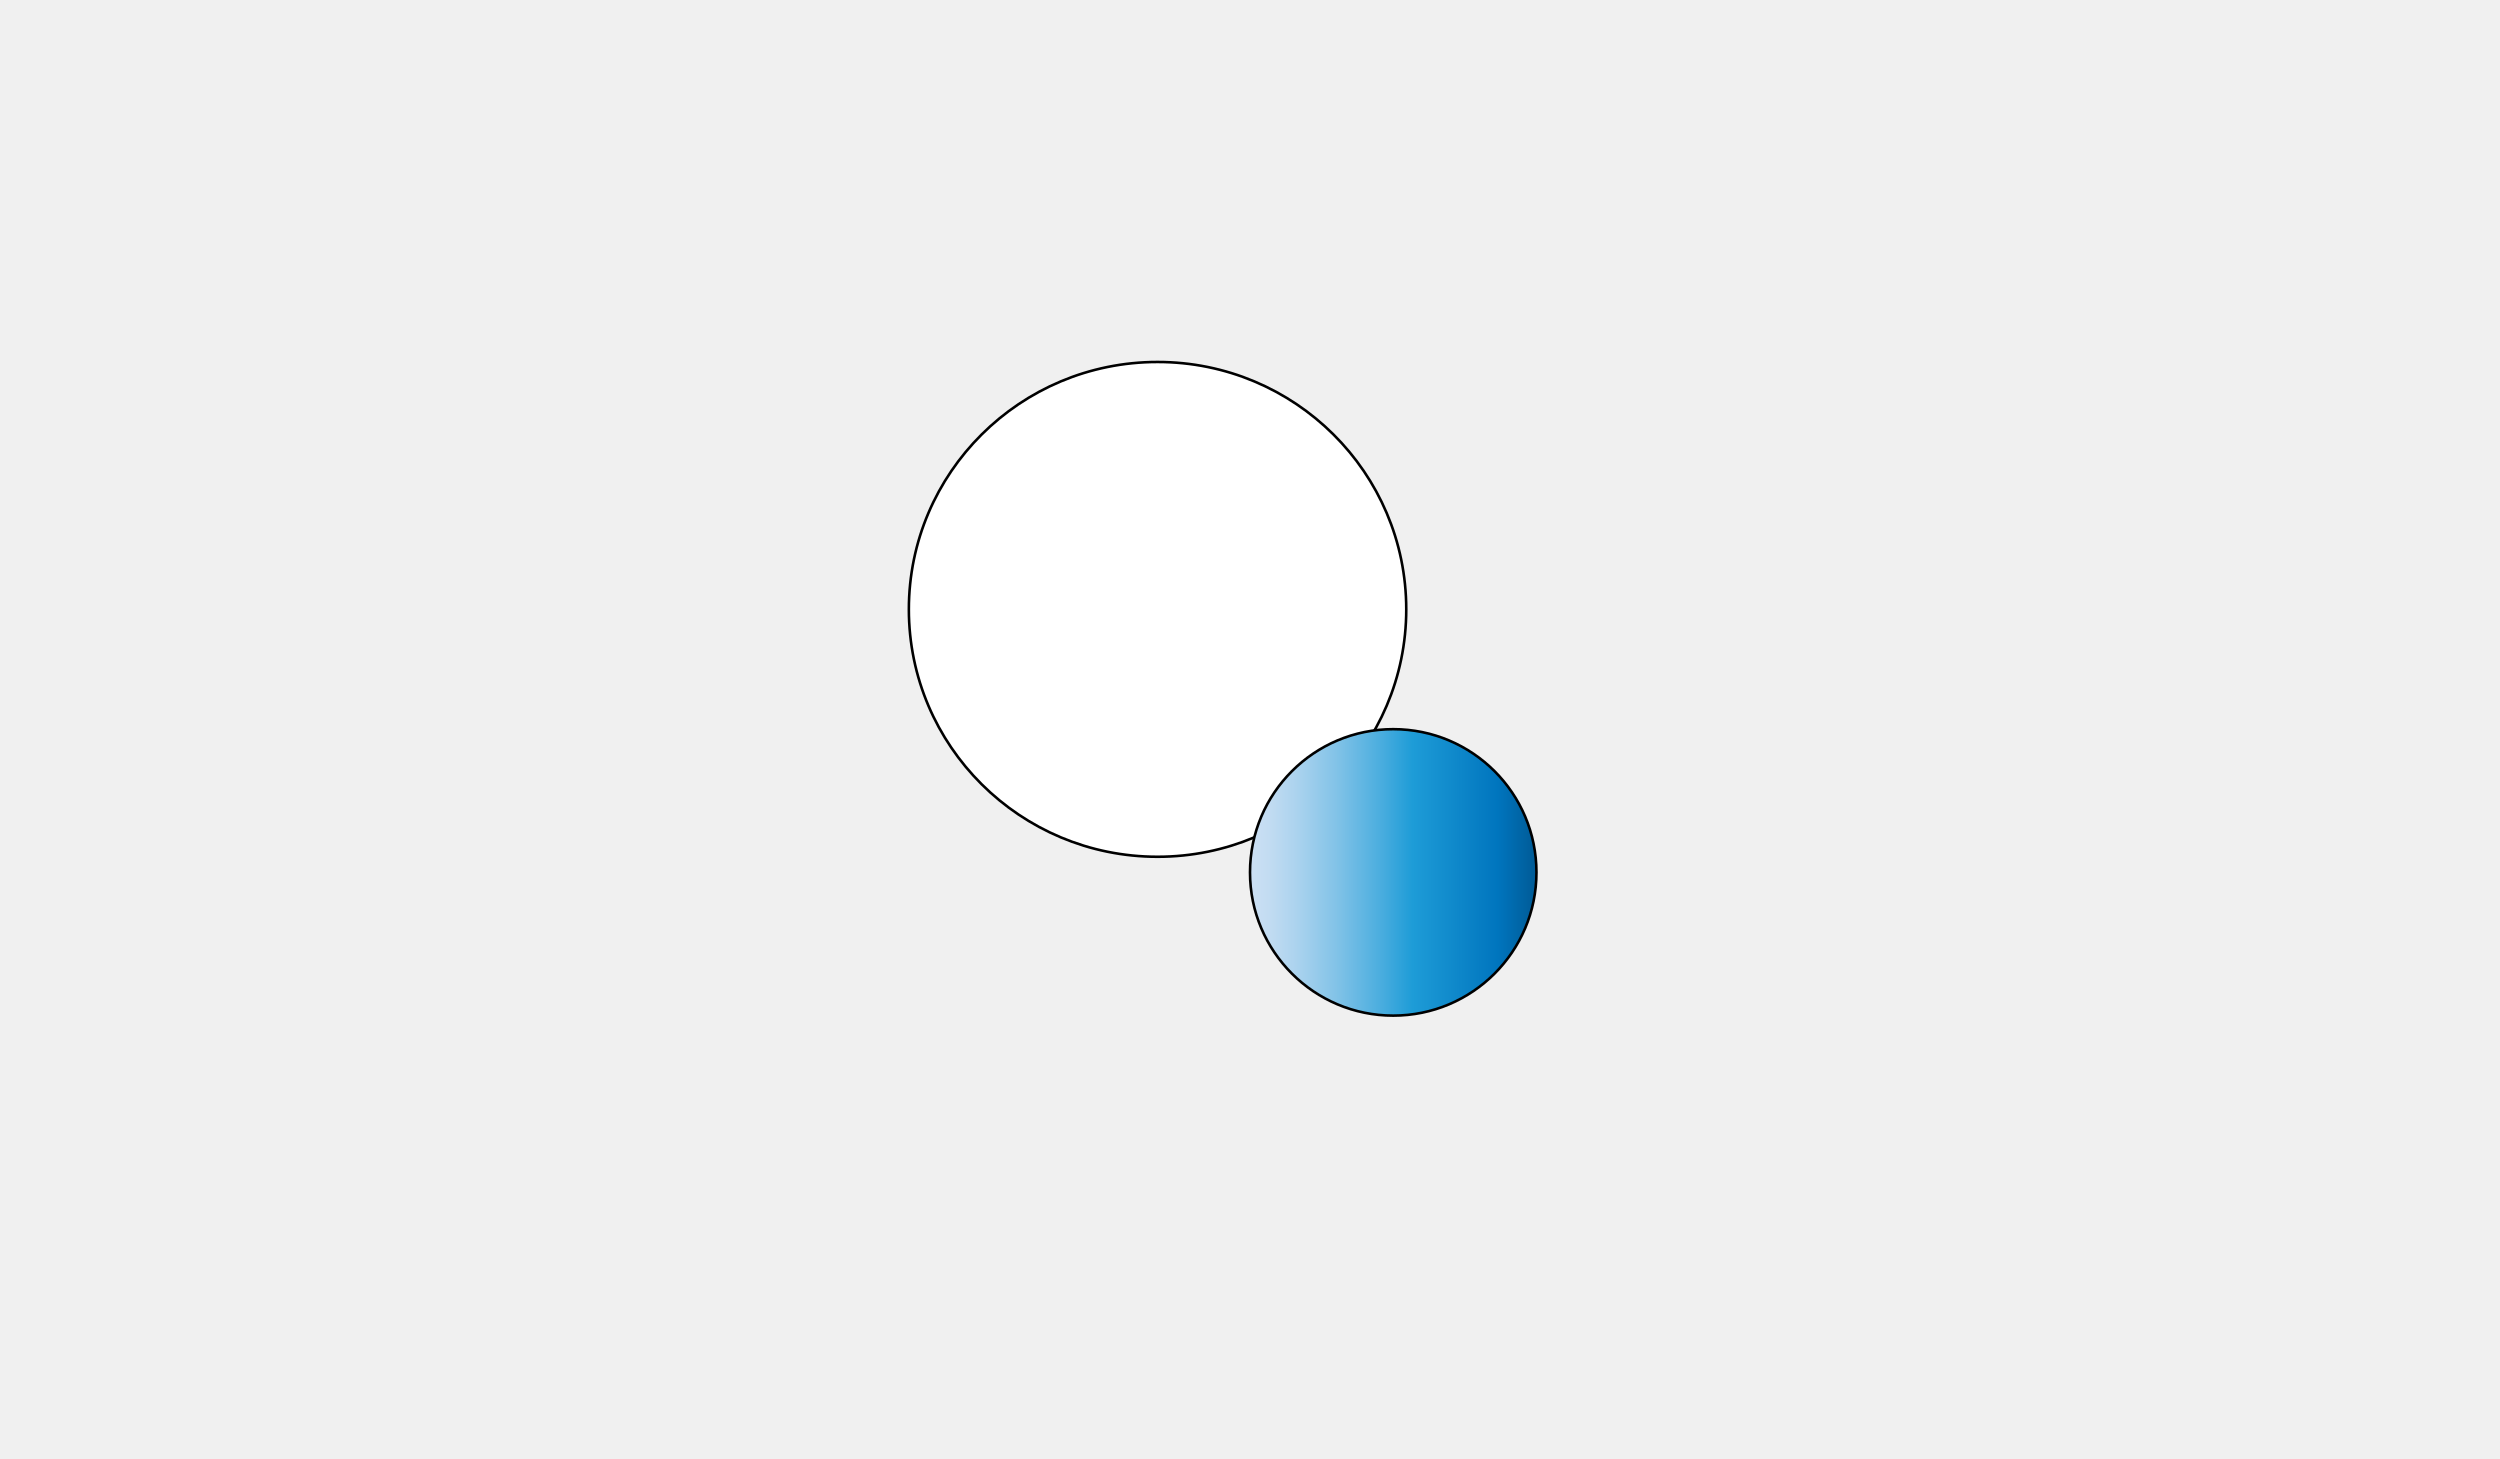
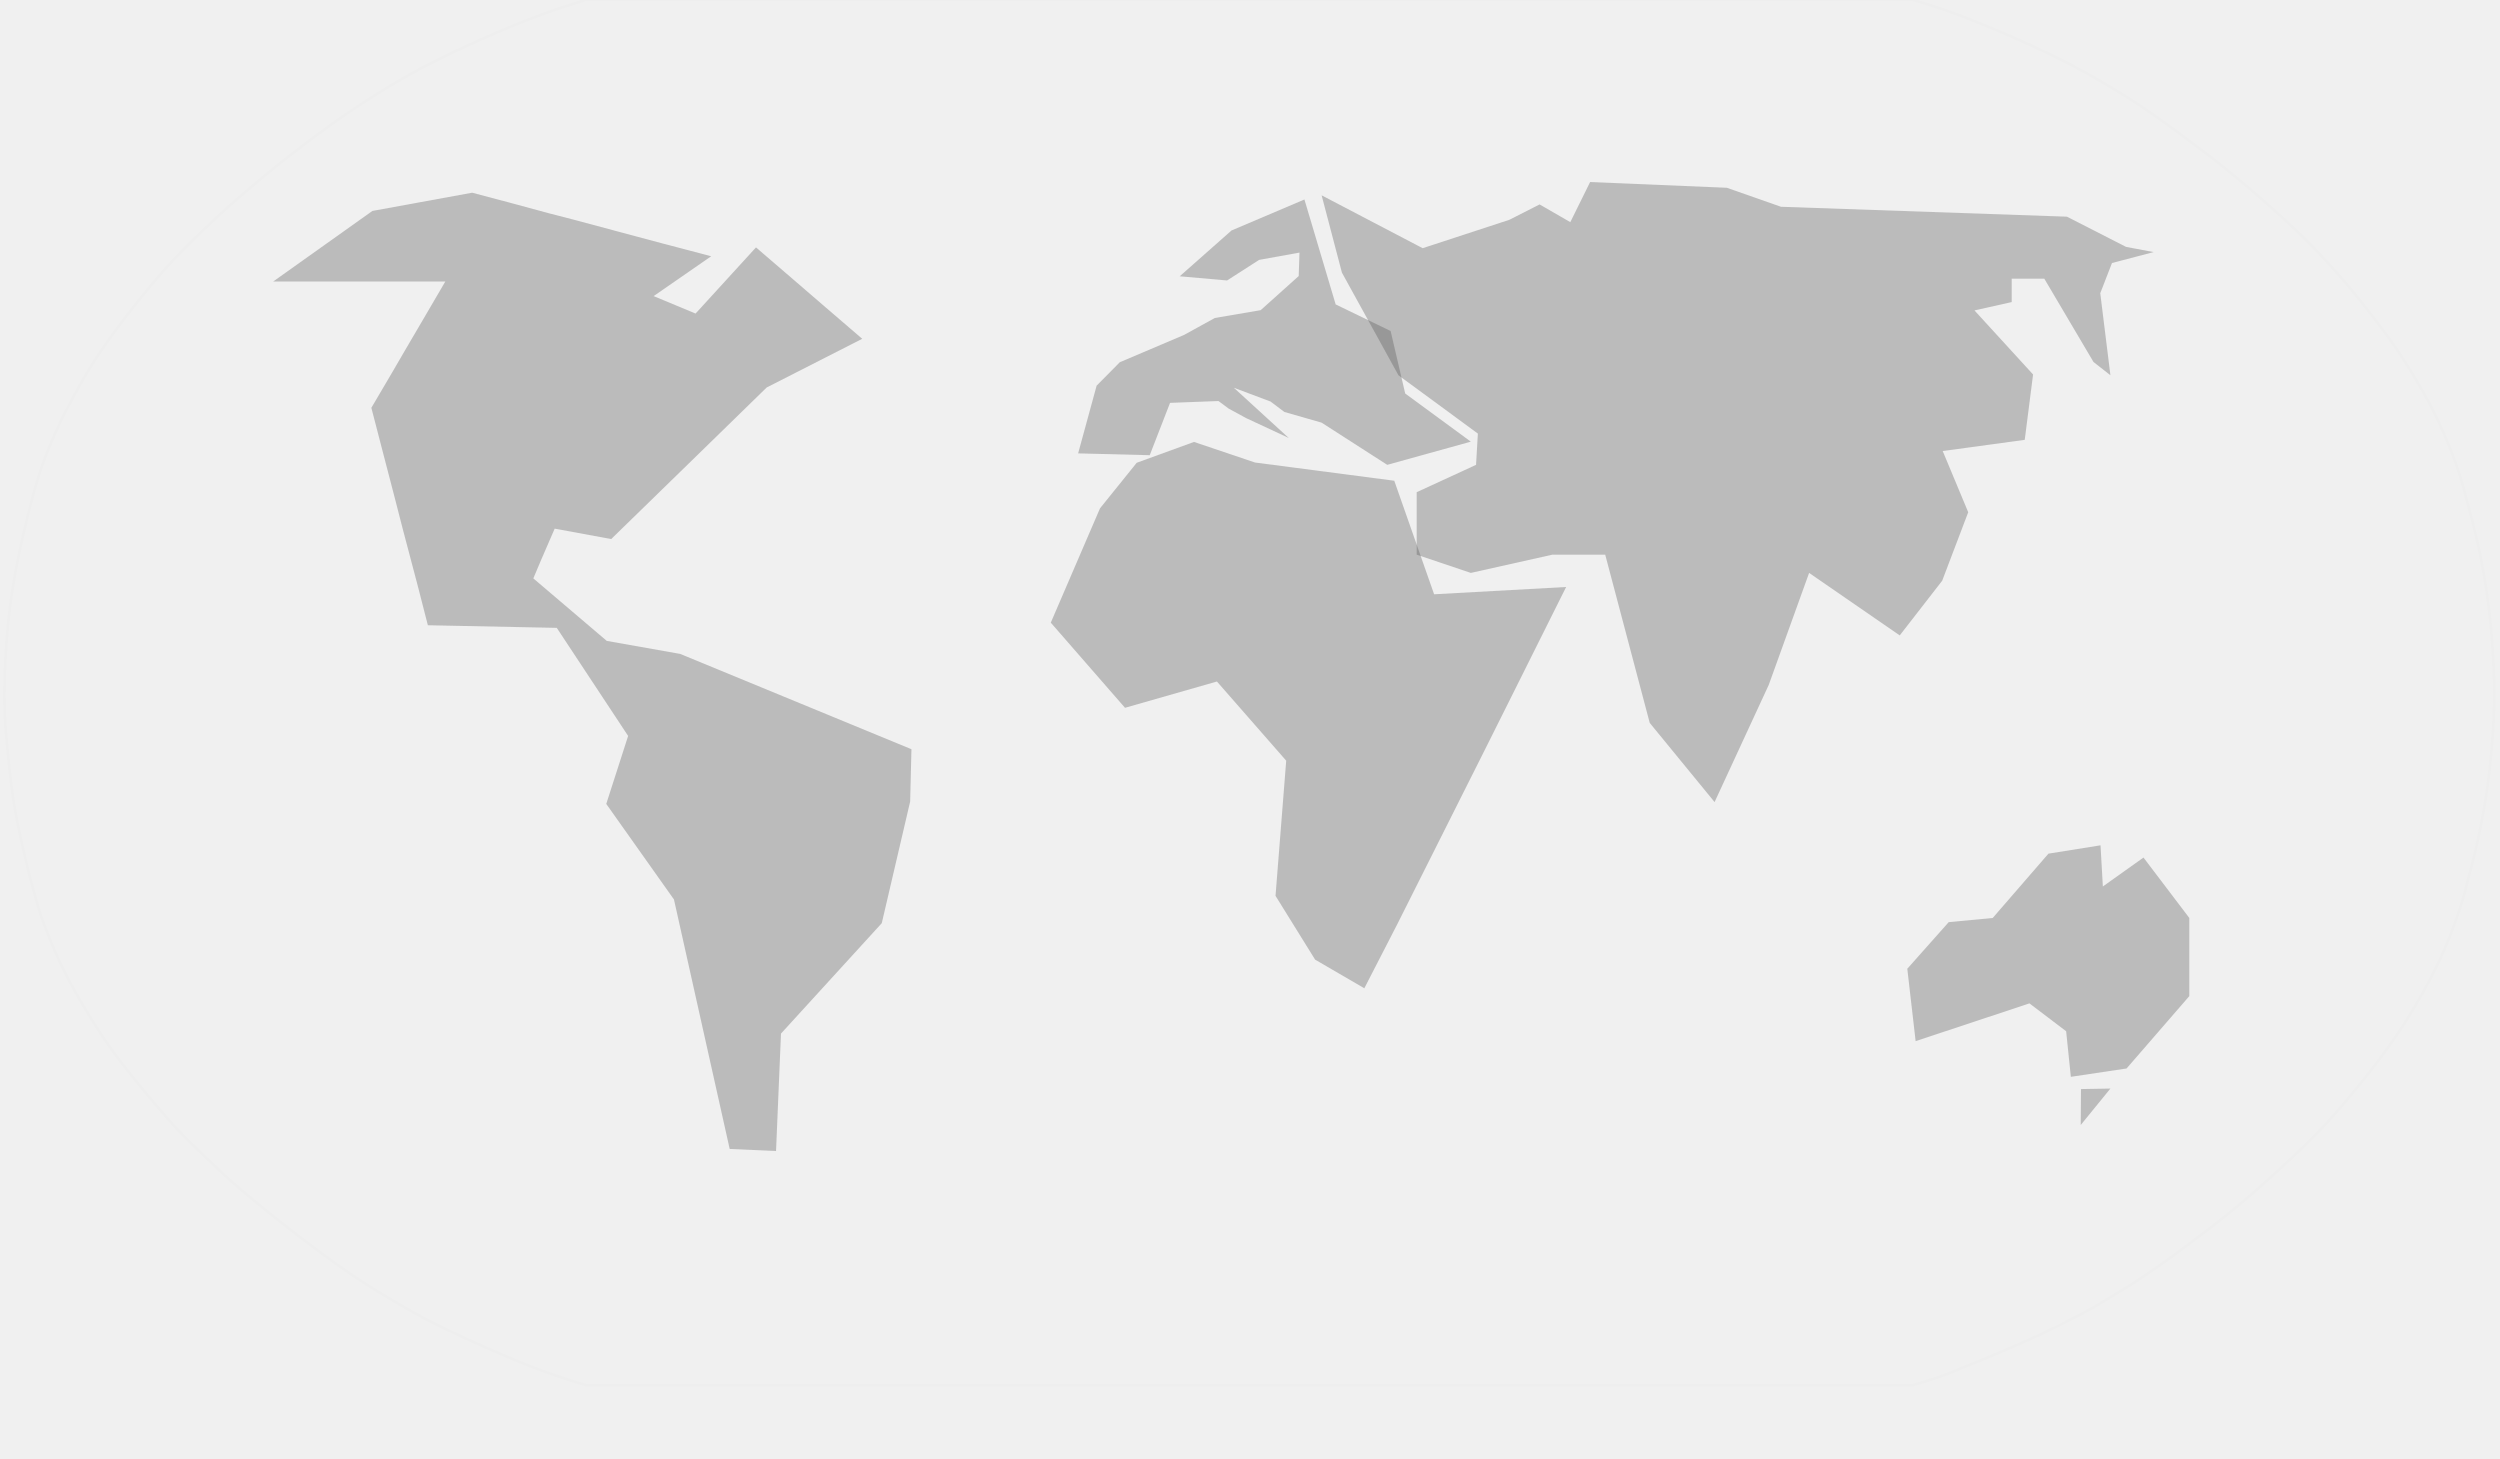
<svg xmlns="http://www.w3.org/2000/svg" version="1.1" id="Layer_1" x="0px" y="0px" viewBox="0 0 960 560" enable-background="new 0 0 960 560" xml:space="preserve">
-   <circle opacity="0" fill="#FFFFFF" enable-background="new    " cx="487.5" cy="295.5" r="219.5" />
-   <ellipse fill="#FFFFFF" stroke="#000000" stroke-miterlimit="10" cx="444.5" cy="234" rx="95.5" ry="95" />
-   <linearGradient id="SVGID_1_" gradientUnits="userSpaceOnUse" x1="480" y1="335" x2="590" y2="335">
-     <stop offset="0" style="stop-color:#CCE0F4" />
-     <stop offset="6.405089e-02" style="stop-color:#C3DCF2" />
-     <stop offset="0.171" style="stop-color:#A9D2EE" />
-     <stop offset="0.307" style="stop-color:#80C2E7" />
-     <stop offset="0.465" style="stop-color:#47ACDE" />
-     <stop offset="0.567" style="stop-color:#1E9CD7" />
-     <stop offset="0.865" style="stop-color:#0075BE" />
-     <stop offset="0.994" style="stop-color:#005B97" />
-   </linearGradient>
-   <circle fill="url(#SVGID_1_)" stroke="#000000" stroke-miterlimit="10" cx="535" cy="335" r="55" />
+   <path id="ocean" opacity="1.000000e-02" fill="none" stroke="#000000" stroke-miterlimit="1" d="M734.2,532H225.5h-0.1  c-1.1-0.3-2.2-0.7-3.4-1c-2-0.6-4.1-1.3-6.2-2c-8-2.6-15.8-5.7-23.6-9.1c-8.2-3.5-16.3-7.2-24.4-11.2c-7.8-3.8-15.3-8.3-22.8-12.8  c-7.2-4.4-14.2-9.2-20.9-14.2c-7.4-5.4-14.6-11-21.7-16.7c-6.5-5.3-13-10.6-19.1-16.5c-6.6-6.3-13.3-12.4-19.3-19.4  c-6-6.8-11.9-14-17.5-21.2c-5.5-7.1-10.4-14.7-15-22.5c-4.5-7.6-8.6-15.6-12-23.9c-1.7-4.3-3.5-8.6-4.8-13.1  c-1.2-4.4-2.5-8.7-3.6-13.2c-2.2-8.9-4.3-17.8-5.8-26.9c-1.4-9.3-2.3-18.6-3.1-27.9c-0.7-9.2-0.6-18.4-0.1-27.6c0.5-9,1.3-18,2.8-27  c1.4-9.3,3.5-18.4,5.7-27.5c2.2-8.9,4.6-17.7,8.1-26.1c3.5-8.6,7.7-16.9,12.3-24.9c4.5-8,9.6-15.5,15-22.6  c5.2-6.9,10.7-13.8,16.4-20.3c6.1-6.9,12.7-13.3,19.4-19.6c6.4-6.1,13.1-11.7,19.8-17.3c6.7-5.6,13.7-10.9,20.7-16.1  c7.2-5.4,14.6-10.4,22.1-15.1c7.4-4.7,15-9,22.8-12.9c7.7-3.9,15.5-7.4,23.3-10.8c7.9-3.4,15.8-6.5,23.9-9.3c2.1-0.7,4.2-1.3,6.3-2  c0.9-0.3,1.9-0.6,2.9-0.9c0.5-0.1,1.2-0.6,1.7-0.6h509l0,0c-0.1,0-0.1,0-0.2,0c8.1,2.4,16.1,5,24,8.3c8.1,3.2,16,6.6,23.9,10.3  c8.1,3.8,16,7.7,23.8,12.3c7.4,4.3,14.6,8.7,21.6,13.7c7.4,5.2,14.5,10.5,21.7,16c6.7,5.3,13.5,10.8,19.9,16.5  c6.7,5.9,13.4,12,19.6,18.4c6.2,6.4,12.1,13.1,17.7,20.1c5.6,7.1,11.2,14.2,16.1,21.8c4.8,7.4,9.4,15.2,13.3,23.3  c4,8.4,7.5,17,10.1,26.1c1.2,4.4,2.3,8.9,3.5,13.2c1.1,4.4,2.2,8.9,3.1,13.2c1.8,9.1,3.2,18.3,4.1,27.6c0.8,9.3,1.4,18.6,1.3,27.9  c-0.1,9-0.8,18-1.8,27c-1,9.3-2.6,18.4-4.6,27.5c-1,4.6-2.1,9.1-3.4,13.6c-1.1,4.4-2.2,8.9-3.7,13.2c-2.9,8.6-6.3,17-10.5,25  c-4.2,8.1-8.8,15.9-13.9,23.3c-5.2,7.6-10.9,14.9-16.8,22c-5.6,6.8-11.4,13.3-17.8,19.5c-6.5,6.3-13.2,12.4-20,18.4  c-6.5,5.6-13.3,11.1-20.1,16.2c-7.2,5.5-14.4,10.8-21.9,15.8c-3.5,2.5-7.2,4.6-10.7,6.8c-3.7,2.2-7.4,4.6-11.2,6.6  c-7.9,4.3-15.8,8.2-24,11.8c-7.9,3.5-15.7,6.8-23.8,10C747.4,528,740.9,530.1,734.2,532" />
+   <polygon opacity="0.34" fill="#565656" points="481.9,177.6 458.5,169.7 436.5,177.7 422.4,195.2 403.5,239.1 432,271.8   467.3,261.7 493.9,292.1 489.8,344 505,368.5 523.9,379.5 536.4,355.2 571.1,286.1 601.4,225.4 550.7,228.2 535.4,184.6 " />
+   <polygon opacity="0.34" fill="#565656" points="181.3,74 143,81 104.9,108.1 171,108.1 162.4,122.8 155.6,134.4 150.6,143   142.6,156.6 146.8,172.8 151.2,189.7 154.7,203.3 160.4,224.9 164.3,240.1 213.8,241.1 241.2,282.6 232.8,308.7 258.8,345.4   280.2,441.2 298,442 299.9,396.9 338.6,354.5 349.5,307.8 350,287.7 261.2,251.1 233,246.1 204.8,222.1 207.8,215 213,203   234.7,207 254.1,188.1 269.8,172.8 294.4,148.8 331.1,130.1 316.2,117.3 305.3,107.9 290.3,95 267.1,120.4 251,113.7 273.1,98.4   254.1,93.4 244,90.7 235.4,88.4 220.1,84.3 210.8,81.9 195.3,77.7 " />
+   <polygon opacity="0.34" fill="#565656" points="421.1,148.1 414,174.1 441.5,174.8 449.3,154.7 467.9,154 471.8,156.9 478.6,160.6   494.9,168.2 473.8,148.9 487.9,154.2 493.2,158.2 507.5,162.3 532.7,178.5 564.8,169.6 539.6,151.1 534,127.1 512.9,116.9   500.9,76.6 472.9,88.5 453,106.1 471.2,107.7 483.5,99.8 499,97 498.7,106 484.1,119.1 466.5,122.1 454.7,128.6 430,139.1 " />
+   <polygon opacity="0.34" fill="#565656" points="567.5,166.5 537,144.1 515.3,104.7 507.5,75 546.3,95.3 579.6,84.4 591.2,78.5   603,85.3 610.6,69.9 663.1,72.1 683.9,79.4 793.7,83.2 816.4,94.8 827,96.8 811,101 806.5,112.6 810.4,144.1 803.9,139 785,107   772.5,107 772.5,116 758.2,119.2 780.7,143.8 777.5,168.9 746,173.2 755.8,196.7 745.8,223 729.5,244 694.7,220 679.2,263   658.4,308 633.5,277.6 616.4,213 596.1,213 564.8,220 544,213 544,189 566.8,178.5 " />
+   <polygon opacity="0.34" fill="#565656" points="806.6,324.6 786.6,327.8 765.2,352.5 748.3,354.1 732.4,372 735.6,399.8   779.3,385.3 793.4,396 795.2,413.5 816.6,410.3 840.7,382.5 840.7,352.5 823.1,329.3 807.5,340.4 " />
+   <polygon opacity="0.34" fill="#565656" points="799.1,418.2 810.4,418 799,432 " />
</svg>
